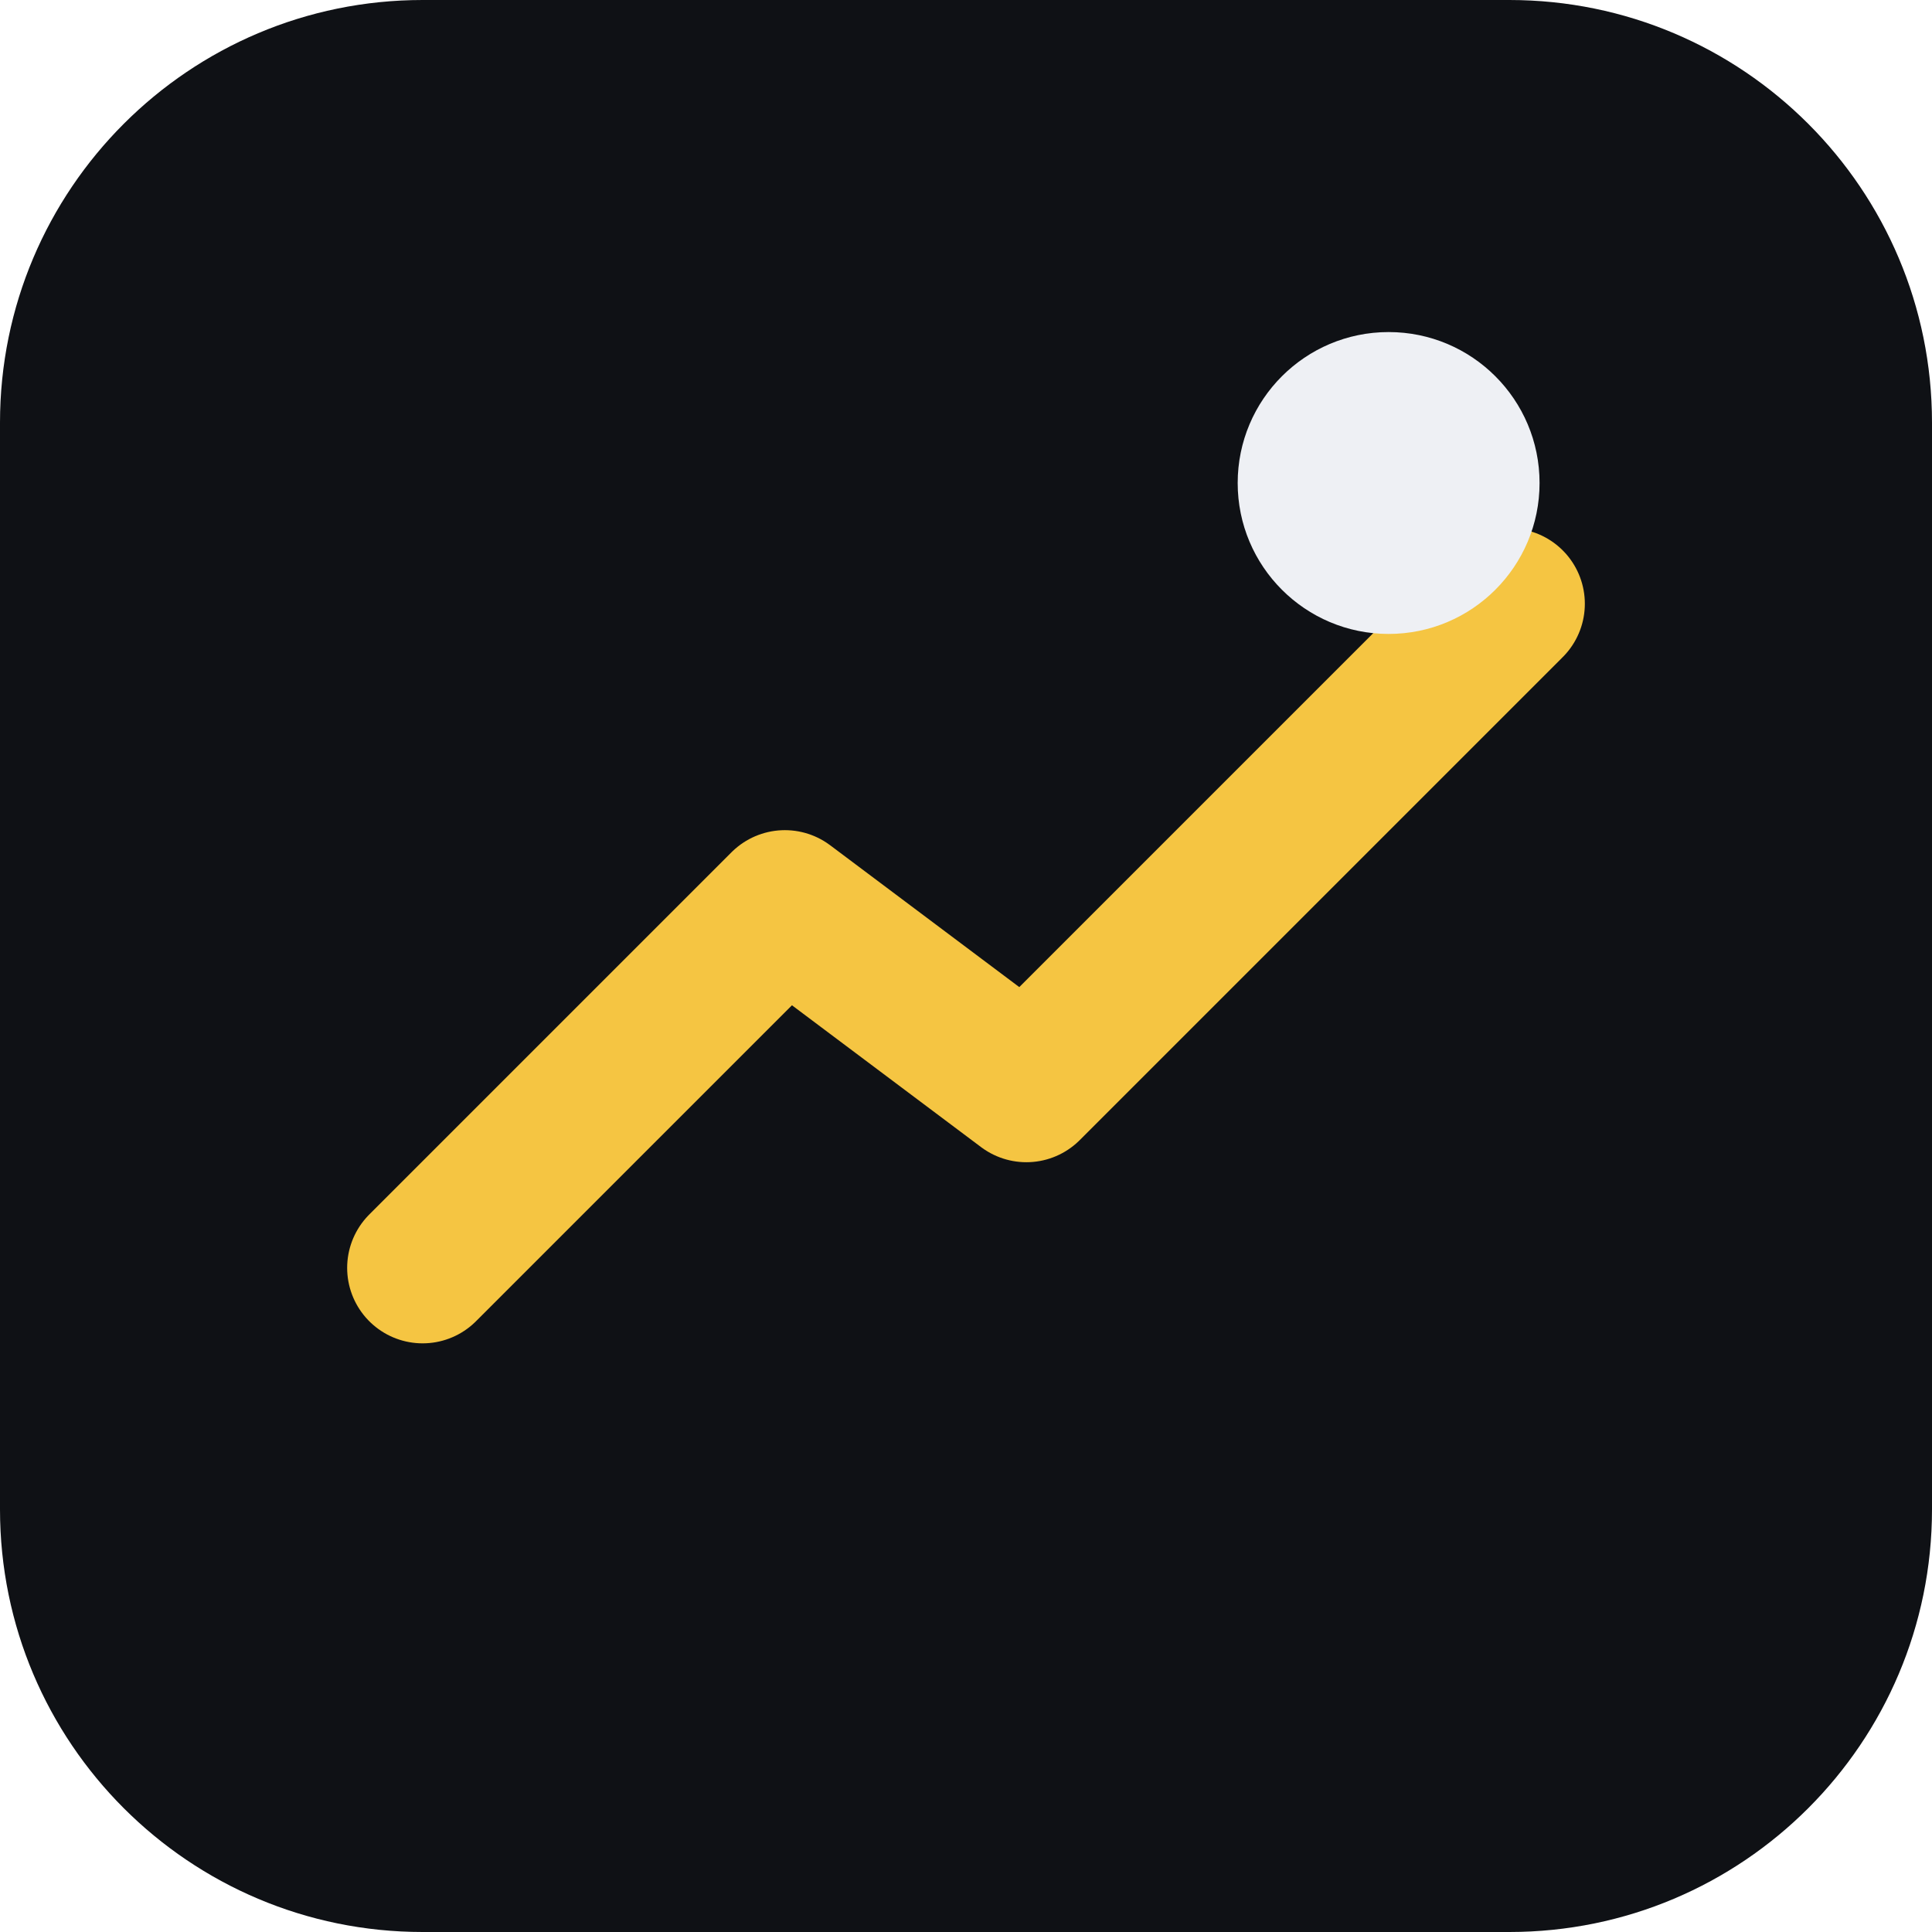
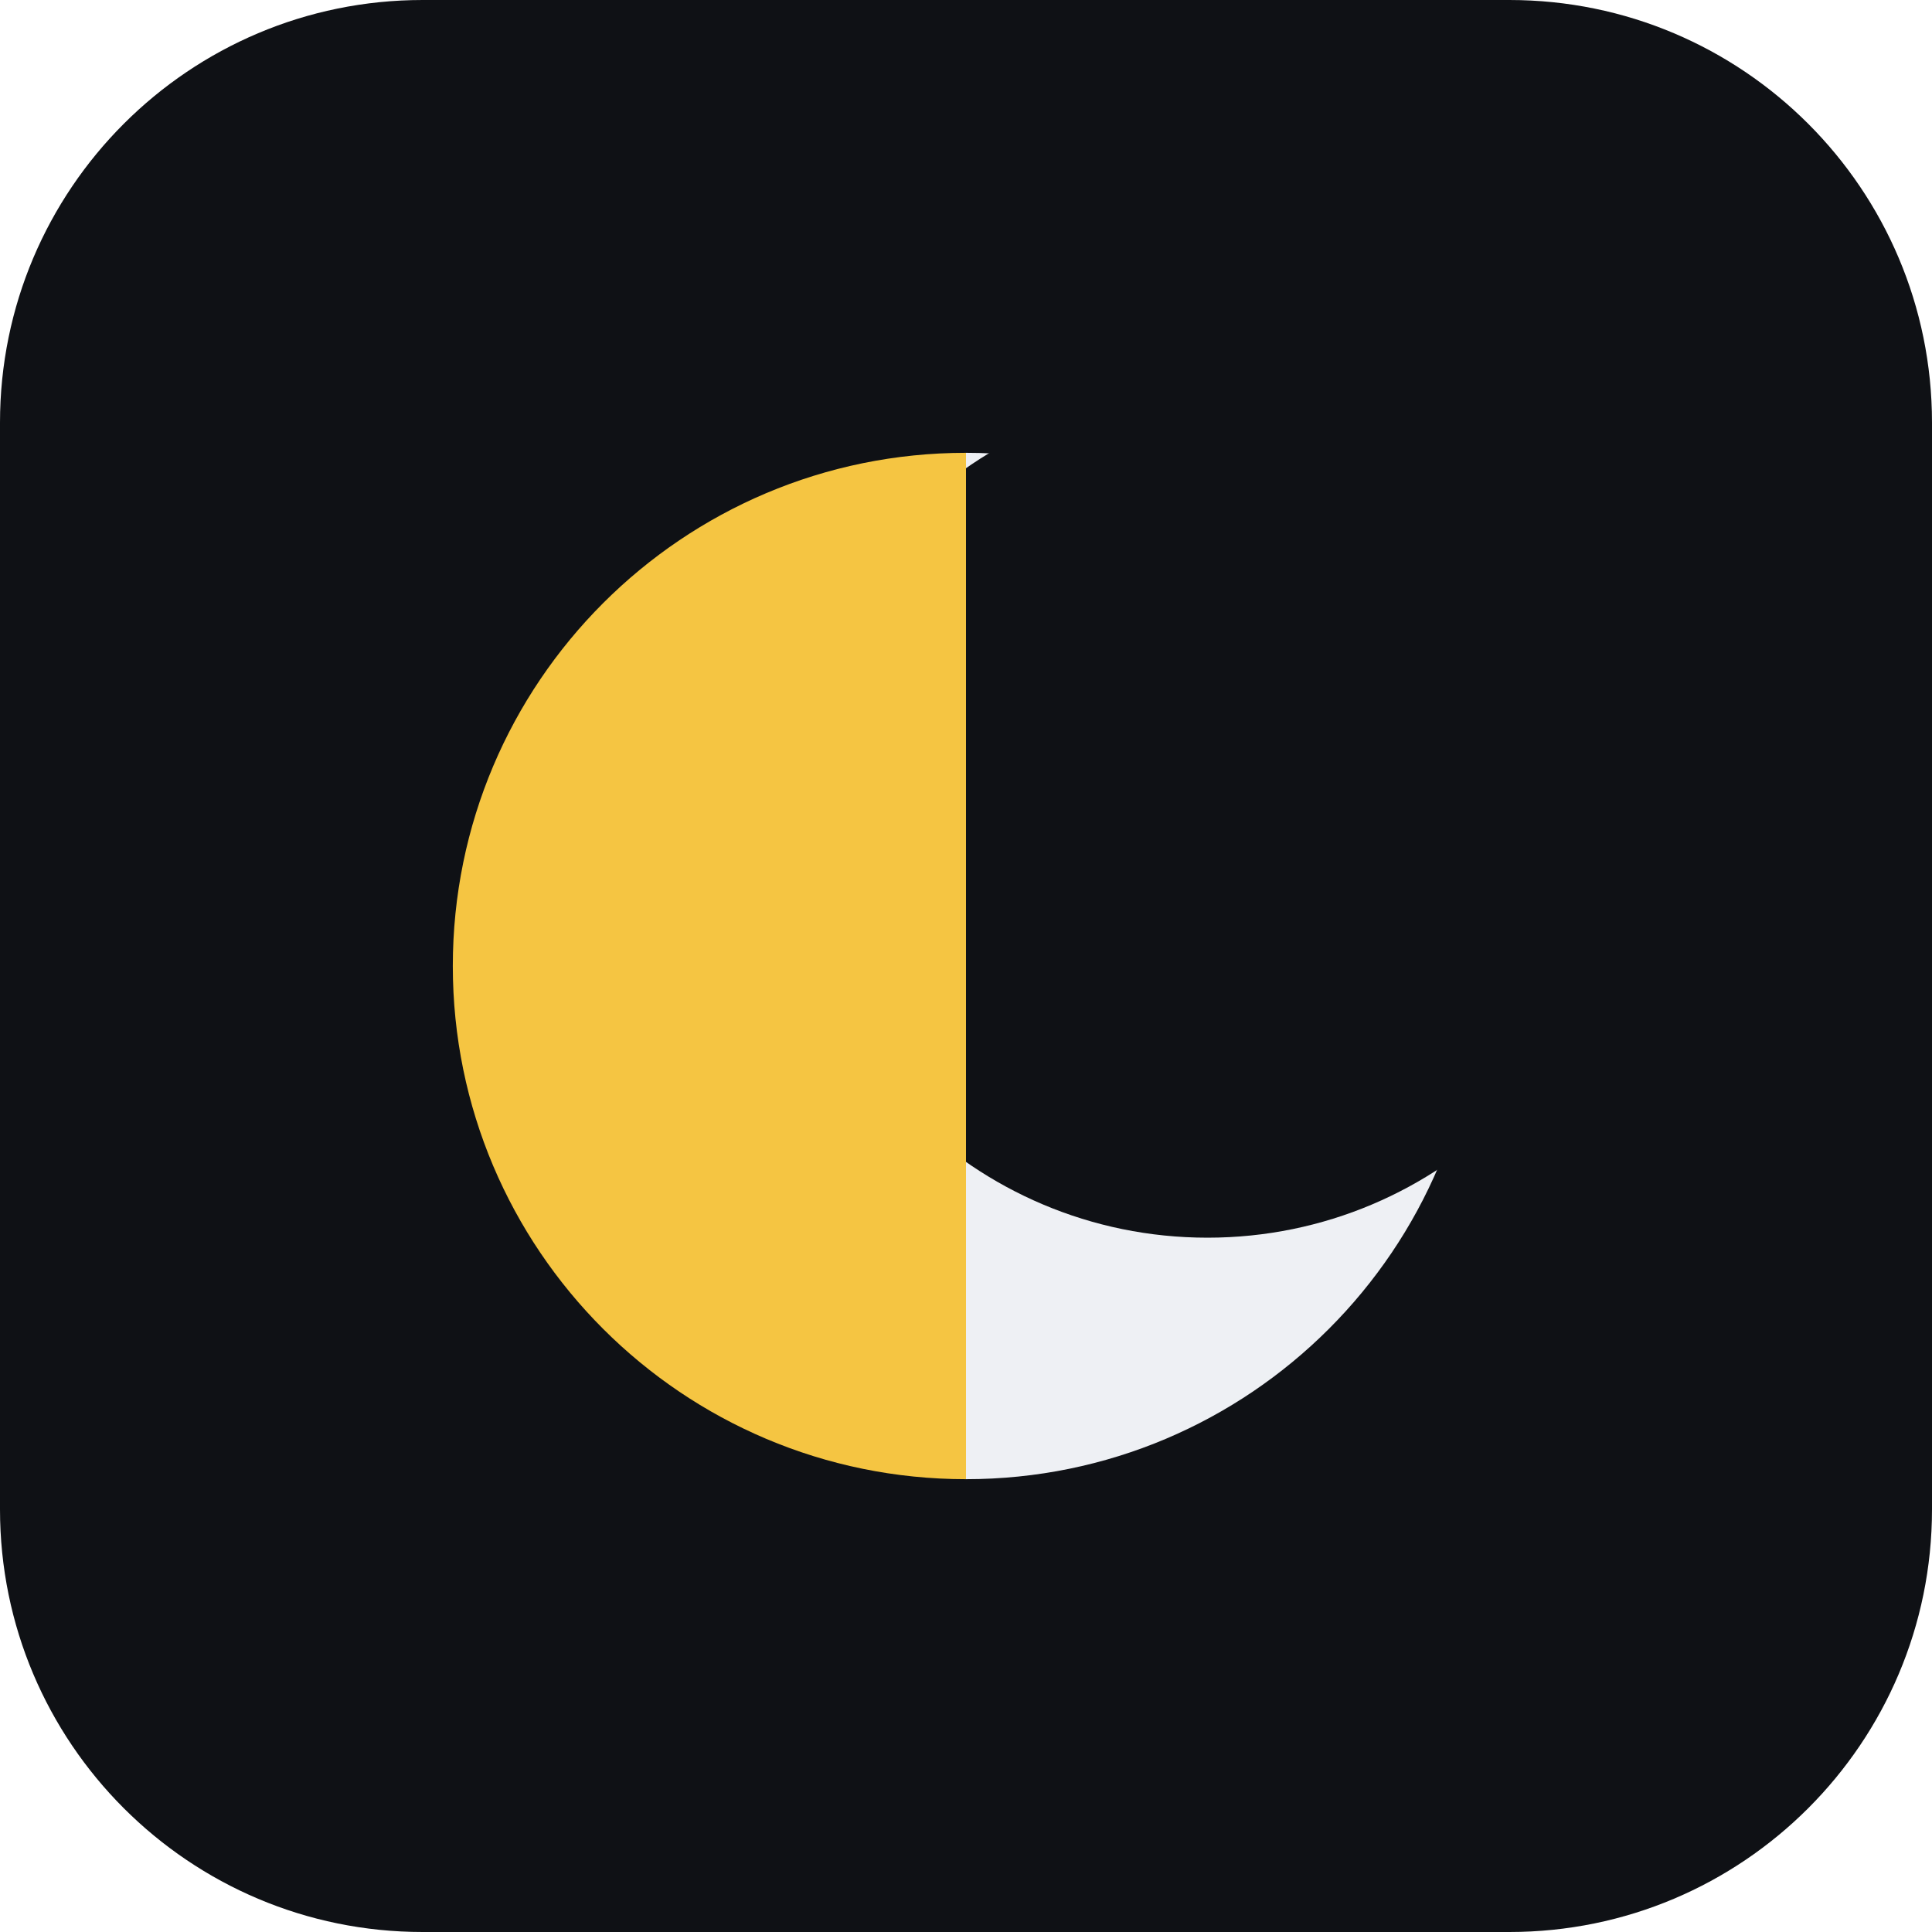
<svg xmlns="http://www.w3.org/2000/svg" viewBox="0 0 64 64">
+   <defs>
+     <clipPath id="l">
+       <rect width="32" height="64" />
+     </clipPath>
+     <clipPath id="r">
+       <rect x="32" width="32" height="64" />
+     </clipPath>
+   </defs>
  <rect width="64" height="64" rx="14" fill="#0f1115" />
-   <path d="M14 42 L26 30 L34 36 L50 20" stroke="#f5c542" stroke-width="5" fill="none" stroke-linecap="round" stroke-linejoin="round" />
-   <circle cx="46" cy="16" r="5" fill="#eef0f4" />
+   <circle cx="32" cy="32" r="17" fill="#f5c542" clip-path="url(#l)" />
+   <g clip-path="url(#r)">
+     <circle cx="32" cy="32" r="17" fill="#eef0f4" />
+     <circle cx="40" cy="27" r="14" fill="#0f1115" />
+   </g>
</svg>
